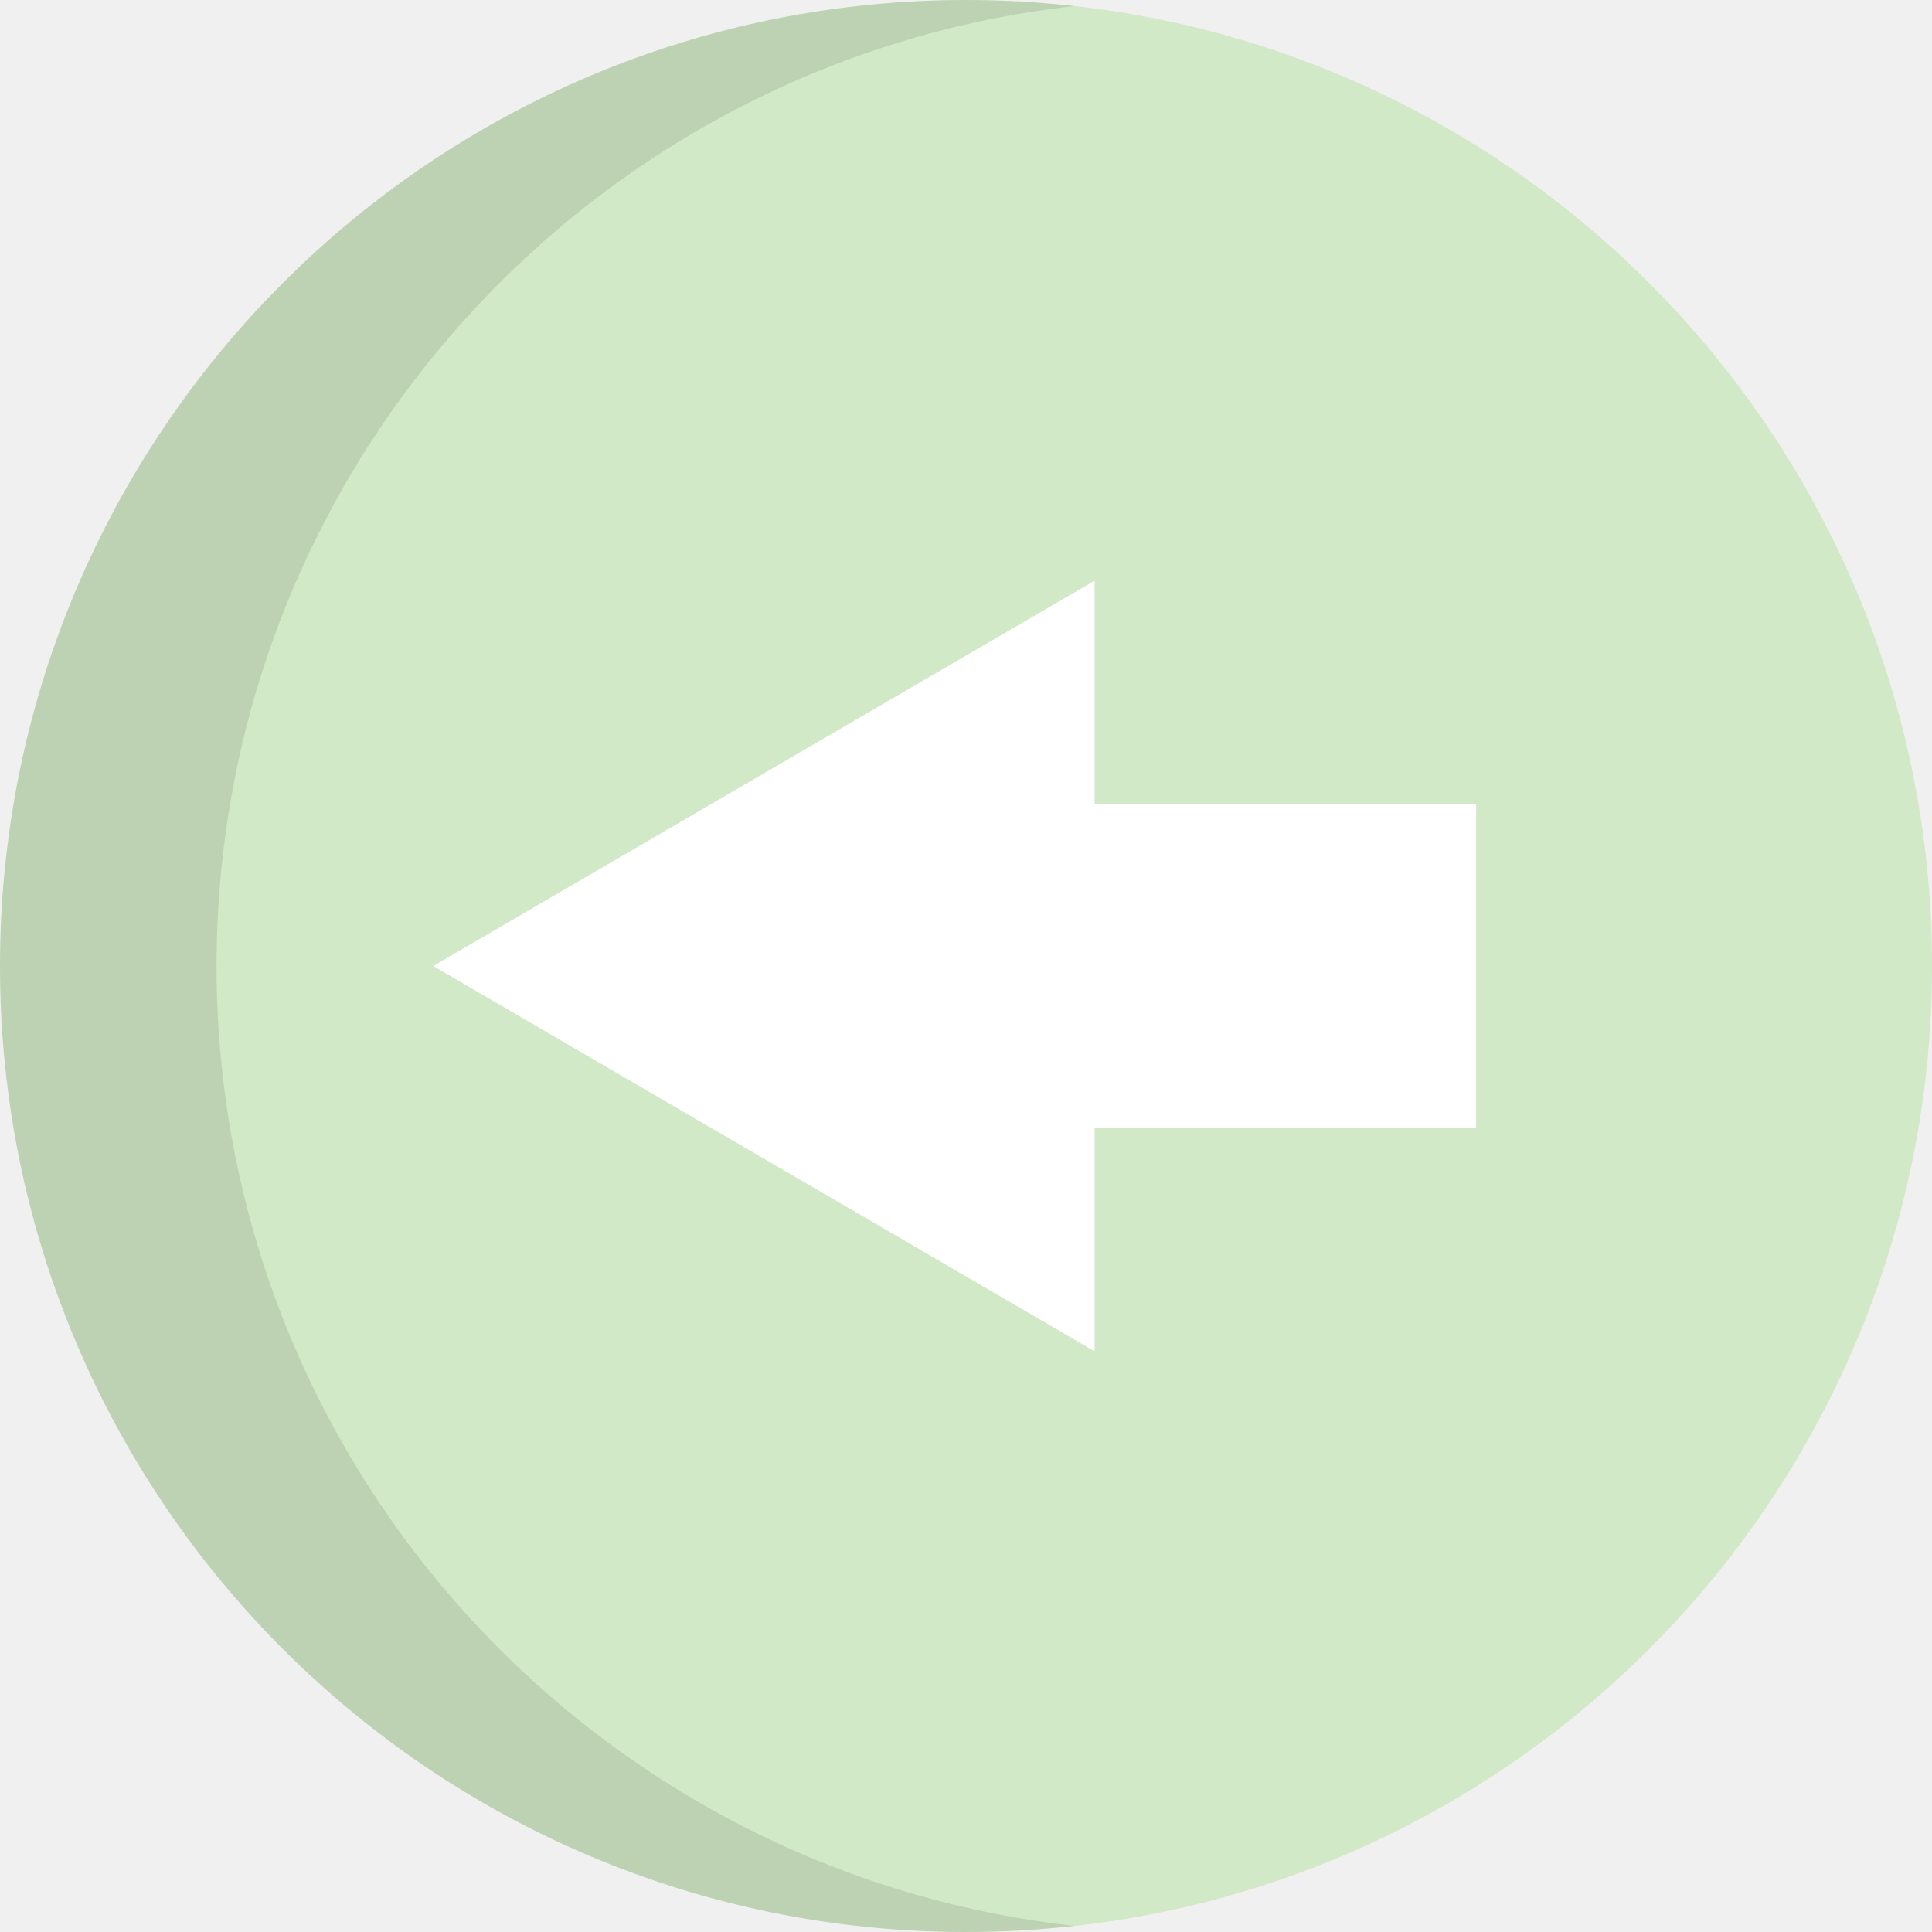
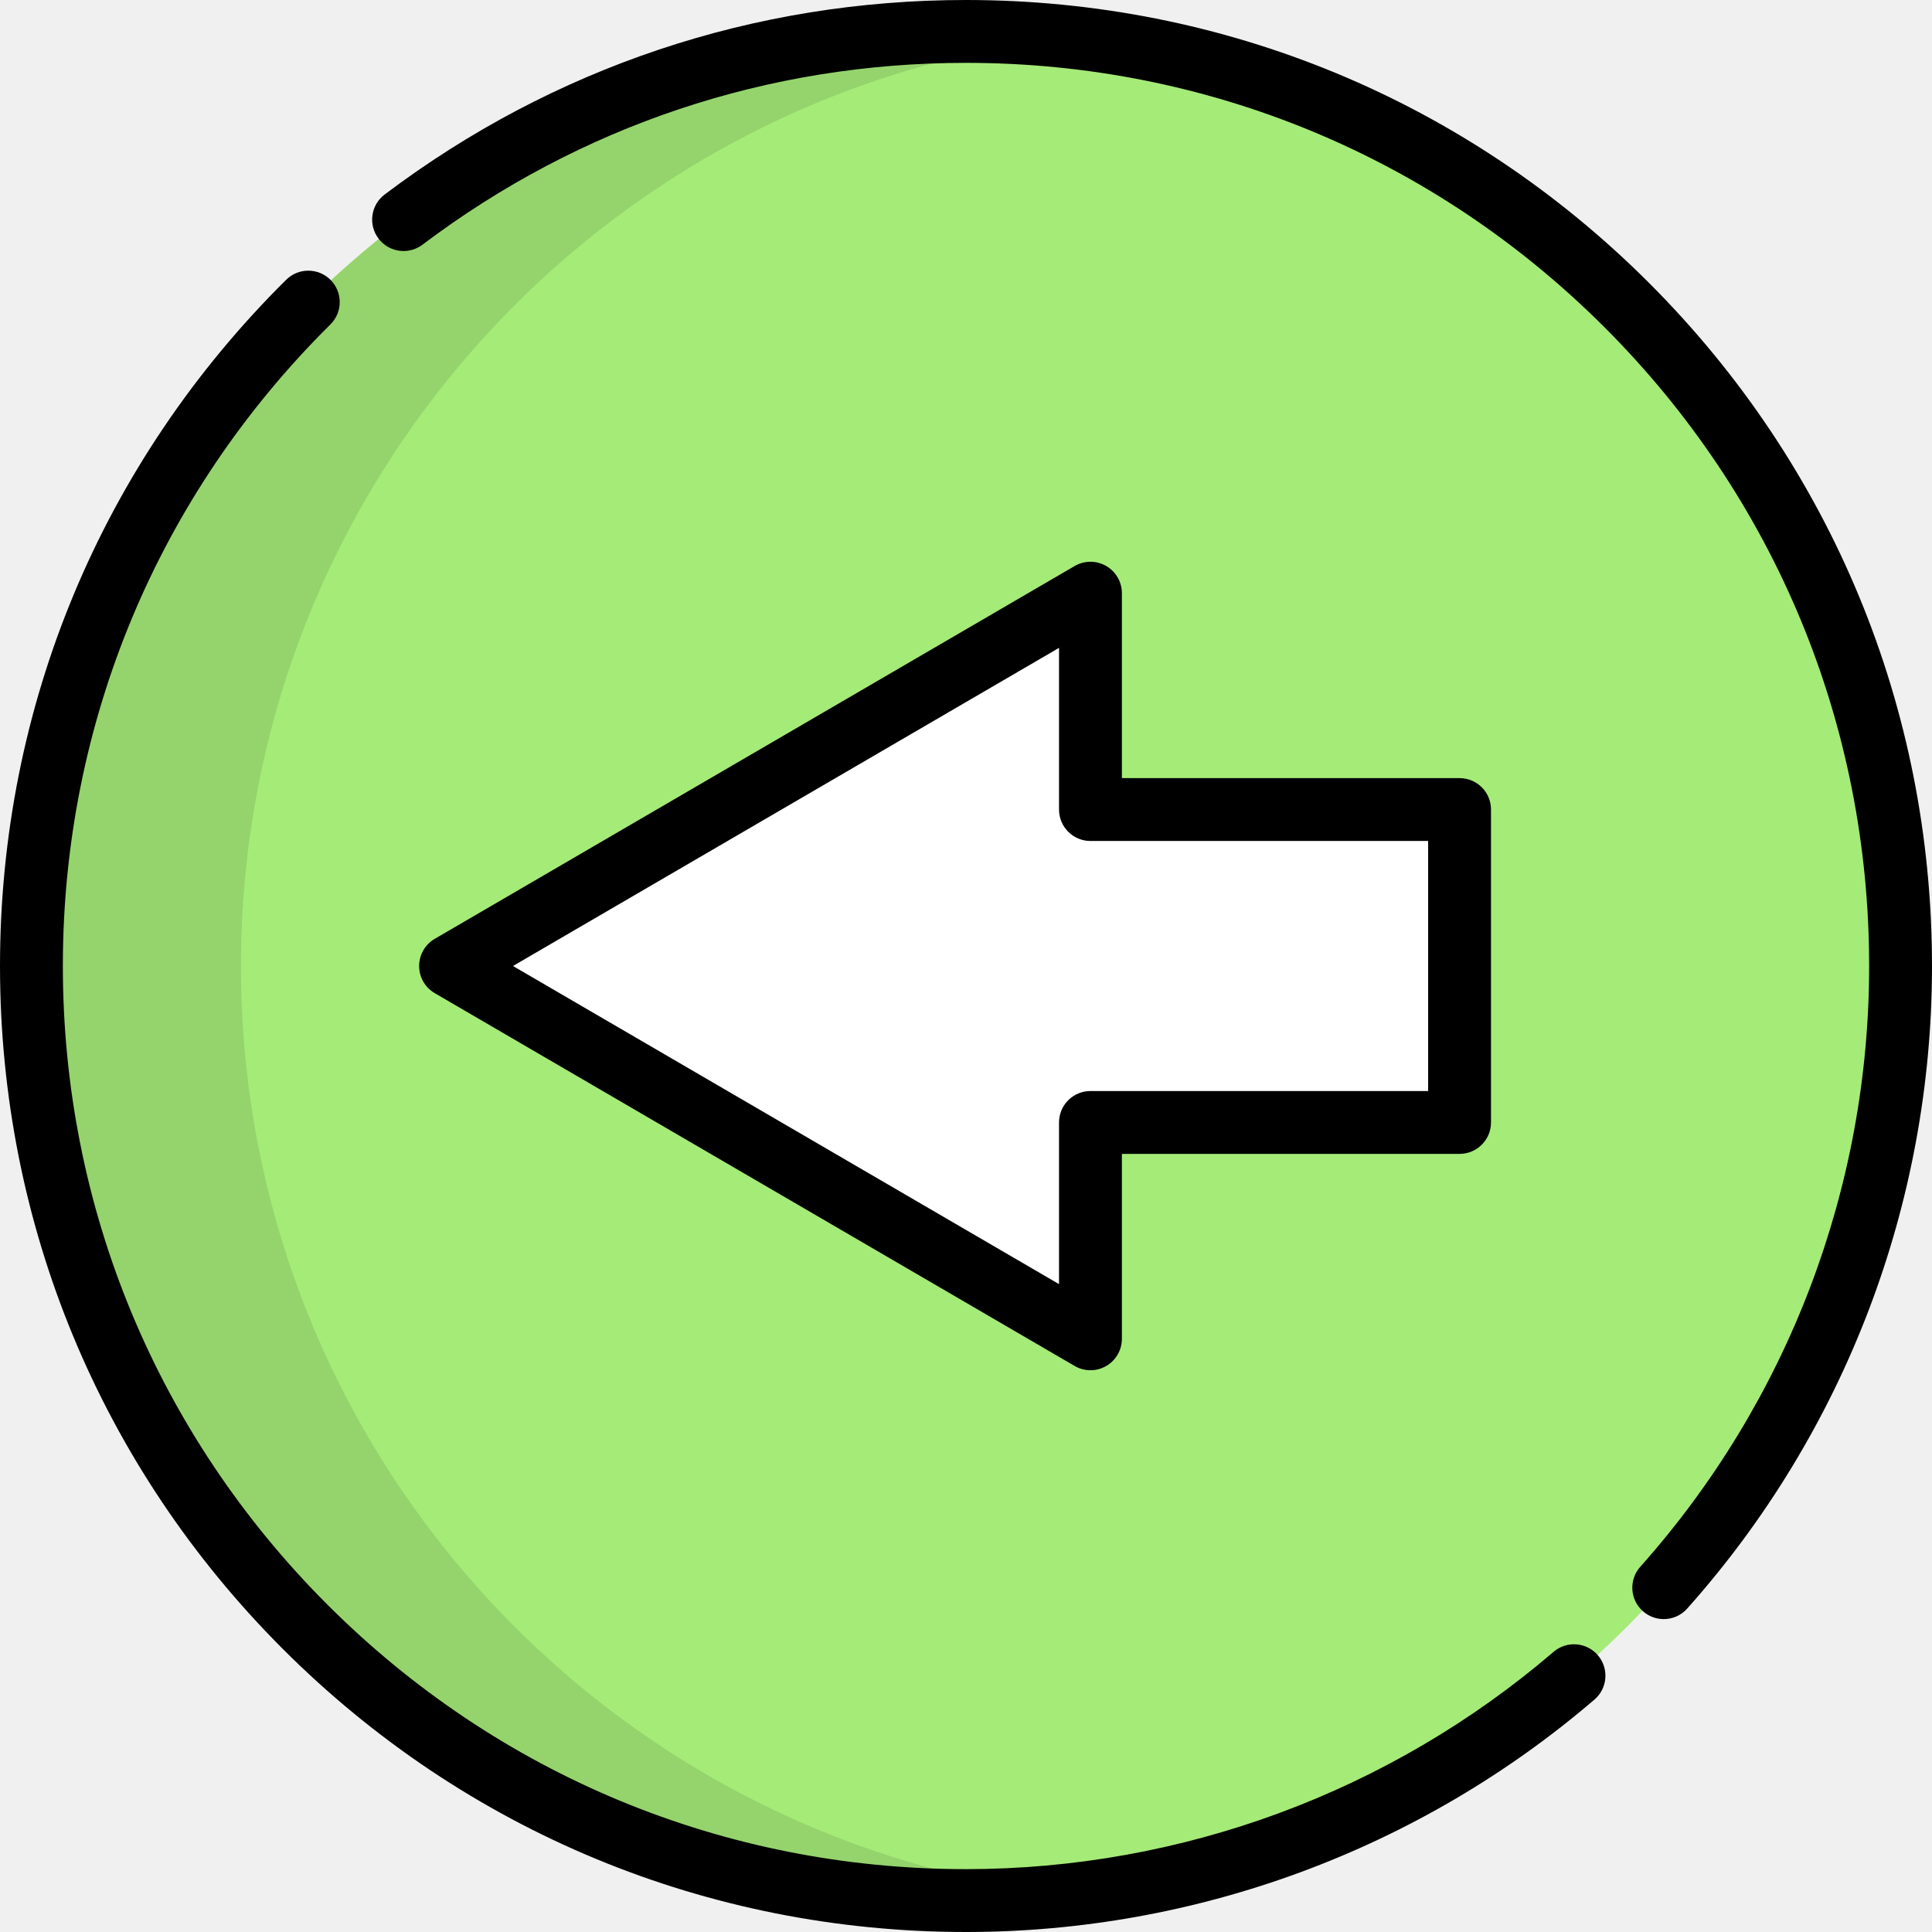
- <svg xmlns="http://www.w3.org/2000/svg" height="800px" width="800px" version="1.1" id="Layer_1" viewBox="0 0 512 512" xml:space="preserve" fill="#000000">
-   <g id="SVGRepo_bgCarrier" stroke-width="0" />
-   <g id="SVGRepo_tracerCarrier" stroke-linecap="round" stroke-linejoin="round" />
-   <g id="SVGRepo_iconCarrier">
-     <path style="fill:#d1e9c6;" d="M256.001,0C114.616,0,0.001,114.615,0.001,256.001C0.001,397.385,114.616,512,256,512 s255.999-114.615,255.999-255.999C512.001,114.615,397.386,0,256.001,0z" />
-     <g style="opacity:0.1;">
-       <path d="M57.394,256.001c0-131.682,99.429-240.123,227.303-254.39C275.275,0.559,265.704,0,256.001,0 C114.616,0,0.001,114.615,0.001,256.001C0.001,397.385,114.616,512,256,512c9.703,0,19.275-0.559,28.697-1.611 C156.823,496.124,57.394,387.682,57.394,256.001z" />
-     </g>
-     <polygon style="fill:#FFFFFF;" points="391.2,298.856 290.092,298.856 290.092,358.121 114.81,256.001 290.092,153.879 290.092,213.144 391.2,213.144 " />
+ <svg xmlns="http://www.w3.org/2000/svg" height="800px" width="800px" version="1.1" id="Layer_1" viewBox="0 0 512 512" xml:space="preserve">
+   <path style="fill:#A5EB78;" d="M256.001,8.329C119.215,8.329,8.33,119.215,8.33,256.001S119.215,503.671,256,503.671  s247.671-110.886,247.671-247.671C503.672,119.215,392.786,8.329,256.001,8.329z" />
+   <g style="opacity:0.1;">
+     <path d="M63.856,256.001c0-127.397,96.194-232.311,219.907-246.114C274.648,8.87,265.387,8.329,256,8.329   C119.215,8.329,8.33,119.215,8.33,256.001S119.215,503.671,256,503.671c9.387,0,18.648-0.541,27.763-1.558   C160.049,488.311,63.856,383.398,63.856,256.001z" />
  </g>
+   <polygon style="fill:#FFFFFF;" points="386.801,297.462 288.983,297.462 288.983,354.798 119.403,256.001 288.983,157.202   288.983,214.538 386.801,214.538 " />
+   <path d="M256,512c-68.381,0-132.667-26.629-181.019-74.98C26.63,388.667,0.001,324.38,0.001,255.999  c0-68.82,26.934-133.404,75.839-181.857c3.267-3.237,8.541-3.213,11.778,0.054c3.237,3.268,3.213,8.541-0.056,11.779  C41.84,131.276,16.658,191.658,16.658,255.999c0,63.931,24.896,124.035,70.102,169.24c45.206,45.206,105.31,70.102,169.24,70.102  c57.105,0,112.403-20.45,155.707-57.583c3.491-2.995,8.75-2.591,11.744,0.901s2.591,8.75-0.901,11.745  C376.23,490.125,317.081,512,256,512z M440.906,429.079c-1.972,0-3.952-0.696-5.54-2.112c-3.434-3.062-3.735-8.327-0.674-11.759  c39.112-43.866,60.65-100.407,60.65-159.207c0-63.931-24.896-124.035-70.102-169.24C380.035,41.554,319.931,16.658,256,16.658  c-52.458,0-102.263,16.662-144.032,48.185c-3.671,2.772-8.894,2.041-11.665-1.63c-2.772-3.671-2.041-8.894,1.63-11.665  C146.617,17.825,199.892,0,256,0c68.381,0,132.667,26.629,181.019,74.98c48.352,48.352,74.98,112.639,74.98,181.019  c0,62.895-23.04,123.373-64.875,170.294C445.48,428.139,443.198,429.079,440.906,429.079z M288.983,363.127  c-1.449,0-2.897-0.378-4.192-1.133l-169.579-98.799c-2.561-1.493-4.137-4.233-4.137-7.196c0-2.963,1.575-5.705,4.137-7.196  l169.579-98.798c2.576-1.501,5.758-1.509,8.343-0.024c2.585,1.486,4.179,4.24,4.179,7.221v49.007h89.489  c4.6,0,8.329,3.729,8.329,8.329v82.923c0,4.6-3.729,8.329-8.329,8.329h-89.489v49.007c0,2.982-1.594,5.736-4.179,7.221  C291.848,362.759,290.415,363.127,288.983,363.127z M135.948,255.999l144.706,84.307v-42.845c0-4.6,3.729-8.329,8.329-8.329h89.489  v-66.265h-89.489c-4.6,0-8.329-3.729-8.329-8.329v-42.845L135.948,255.999z" />
</svg>
